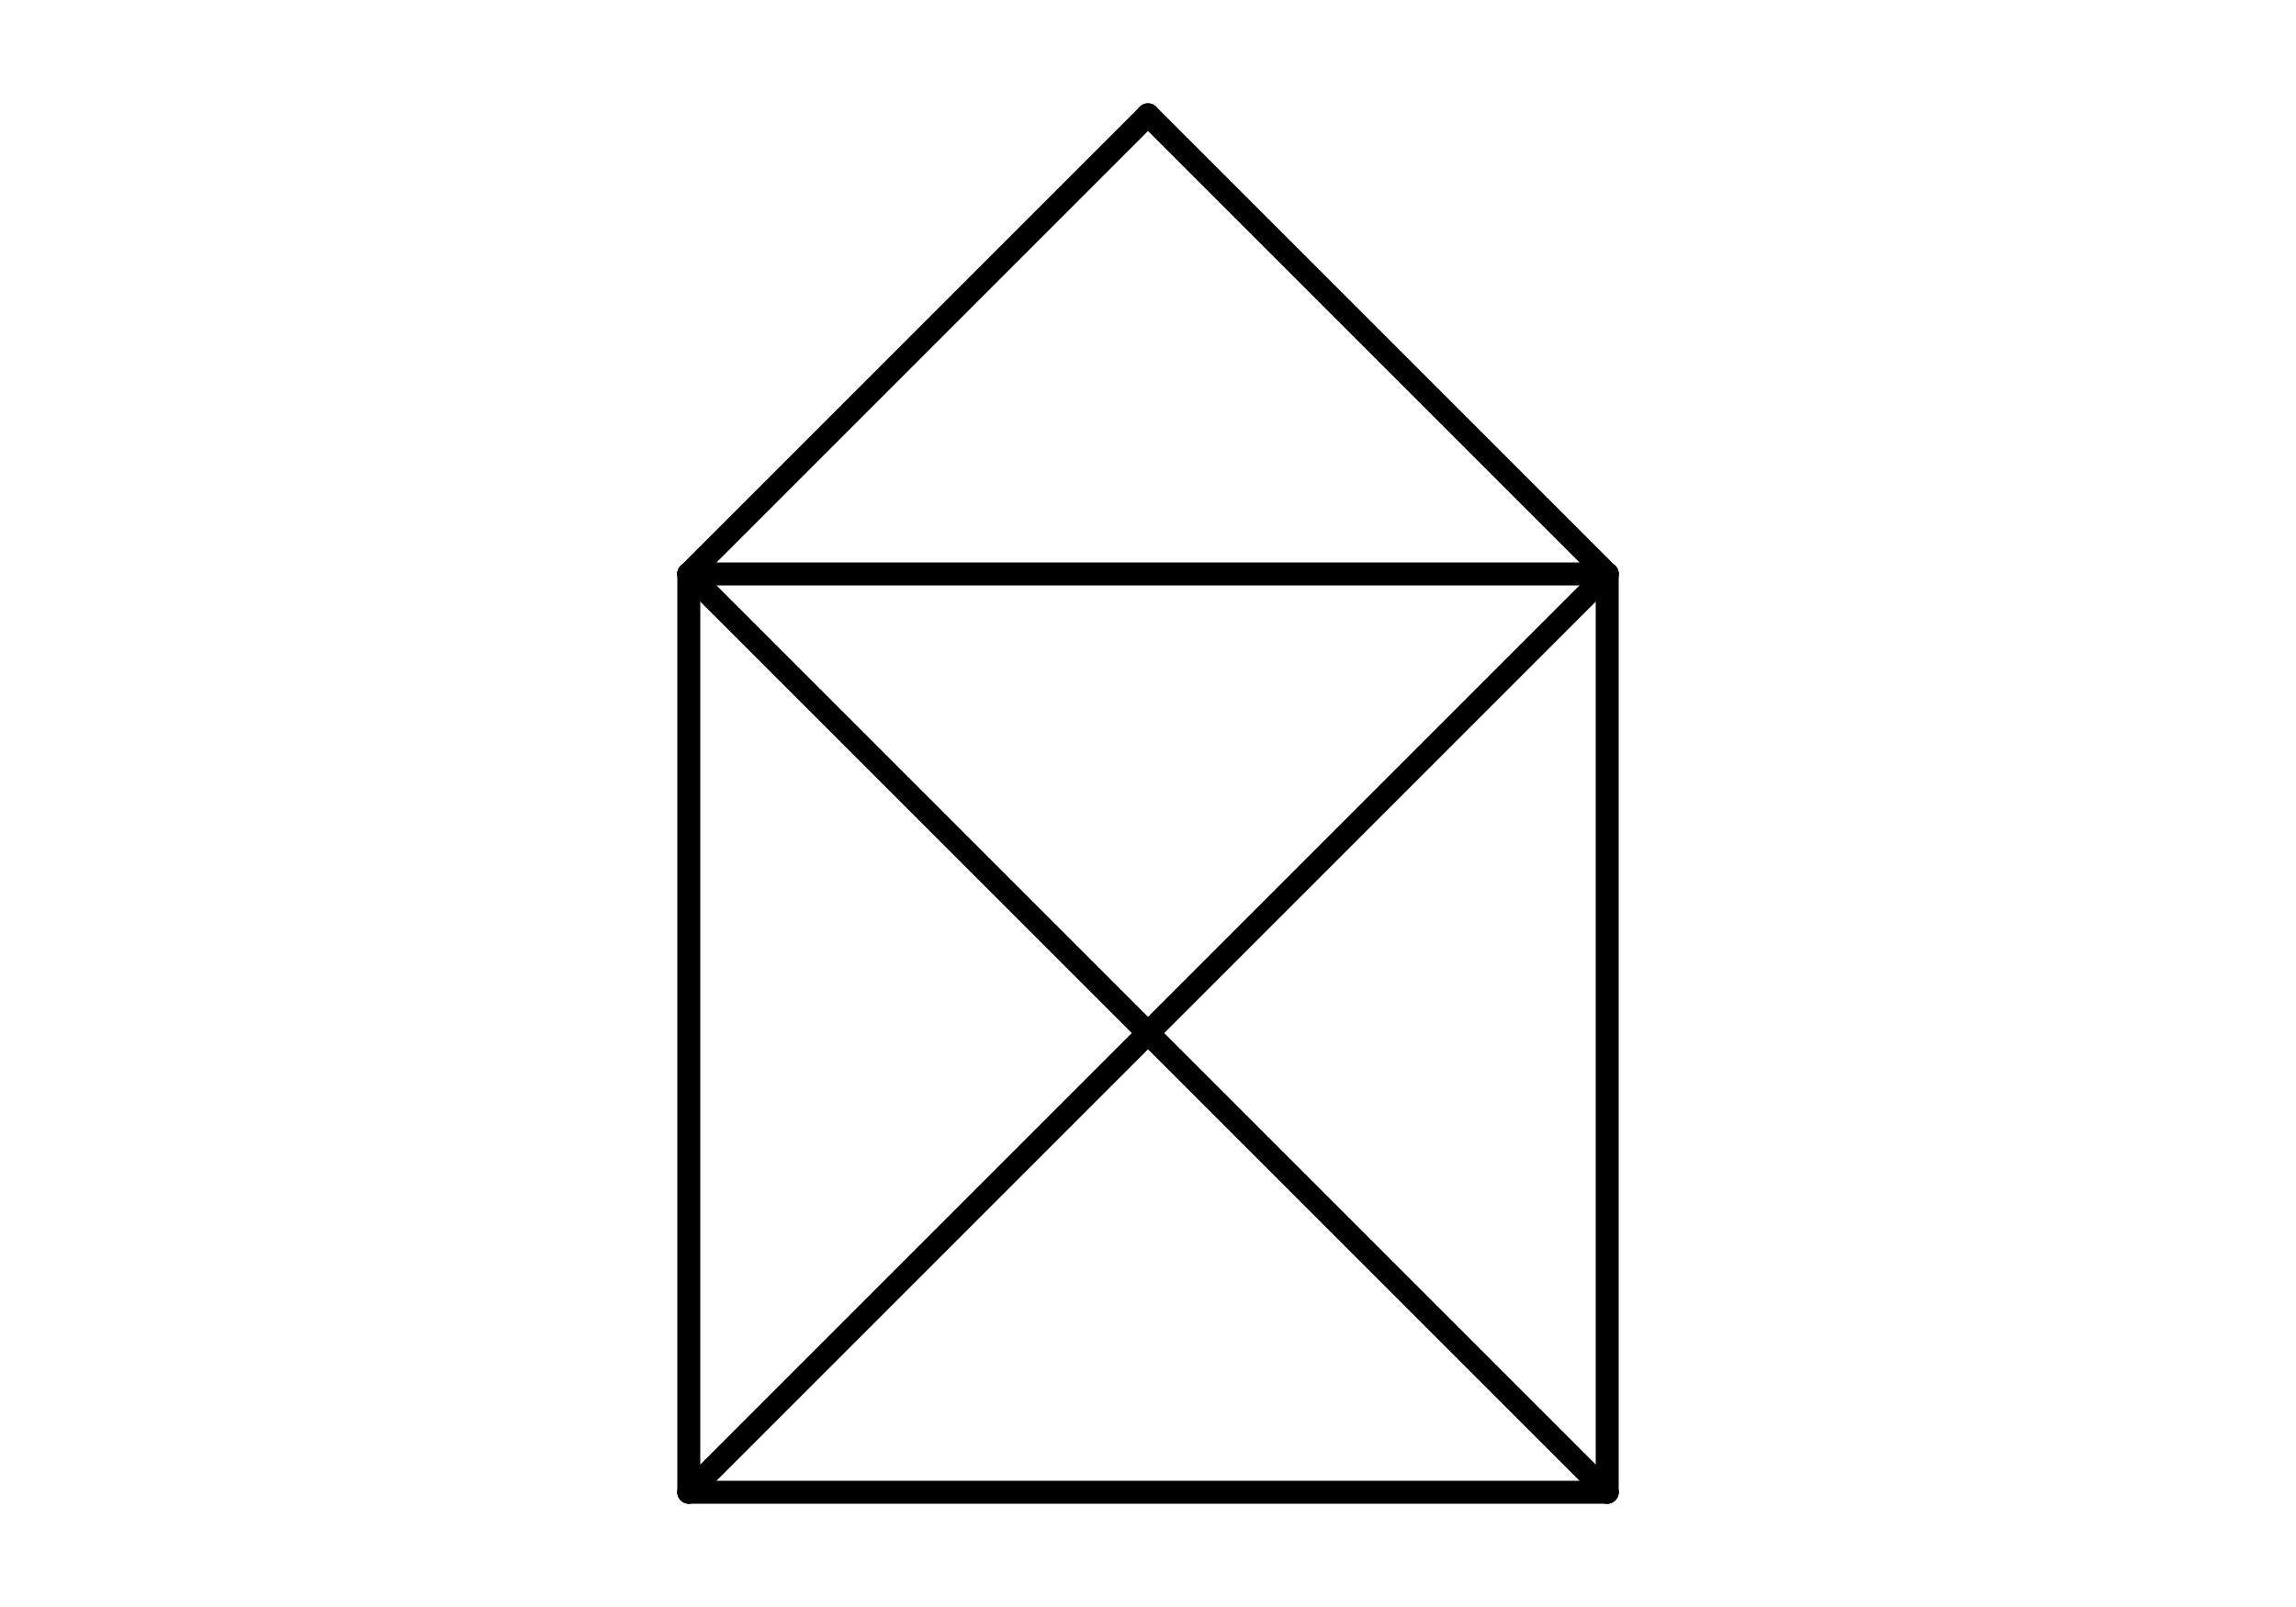
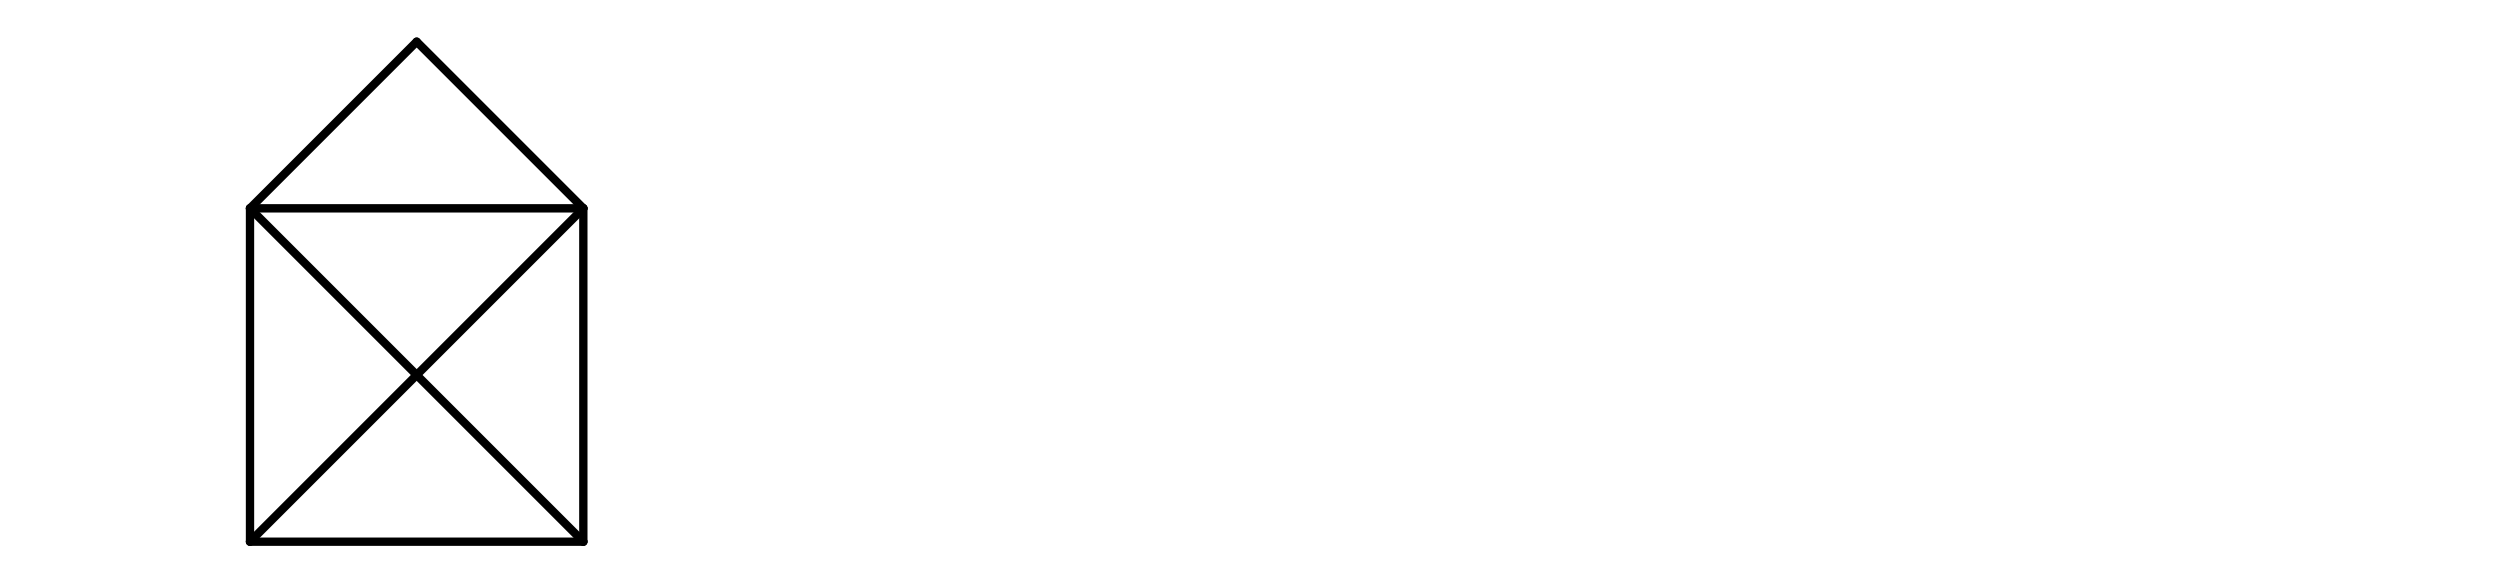
- <svg xmlns="http://www.w3.org/2000/svg" version="1.1" x="0px" y="0px" viewBox="0 0 500 350" xml:space="preserve">
+ <svg xmlns="http://www.w3.org/2000/svg" version="1.1" x="0px" y="0px" viewBox="0 0 1500 350" xml:space="preserve">
  <g fill="none" stroke="black" stroke-width="5" stroke-linecap="round">
    <path d="m 350 325 h-200" stroke-dasharray="200" stroke-dashoffset="0">


        </path>
    <path d="m 150 325 v-200" stroke-dasharray="200" stroke-dashoffset="0">
      <animateTransform attributeName="transform" attributeType="XML" type="rotate" from="270 150 325" to="360 150 325" dur="3s" repeatCount="1" />
    </path>
    <path d="m 150 125 l 100 -100" stroke-dasharray="142" stroke-dashoffset="0">
      <animateTransform attributeName="transform" attributeType="XML" type="rotate" from="270 150 325" to="360 150 325" dur="3s" repeatCount="1" />
    </path>
    <path d="m 250 25 l 100 100" stroke-dasharray="142" stroke-dashoffset="0">
      <animateTransform attributeName="transform" attributeType="XML" type="rotate" from="270 150 325" to="360 150 325" dur="3s" repeatCount="1" />
    </path>
    <path d="m 350 125 v200" stroke-dasharray="200" stroke-dashoffset="0">
      <animateTransform attributeName="transform" attributeType="XML" type="rotate" from="90 350 325" to="0 350 325" dur="3s" repeatCount="1" />
    </path>
    <path d="m 350 325 l -200 -200" stroke-dasharray="283" stroke-dashoffset="0">


        </path>
    <path d="m 150 125 h 200" stroke-dasharray="200" stroke-dashoffset="0">


        </path>
    <path d="m 350 125 l -200 200" stroke-dasharray="283" stroke-dashoffset="0">


        </path>
  </g>
</svg>
